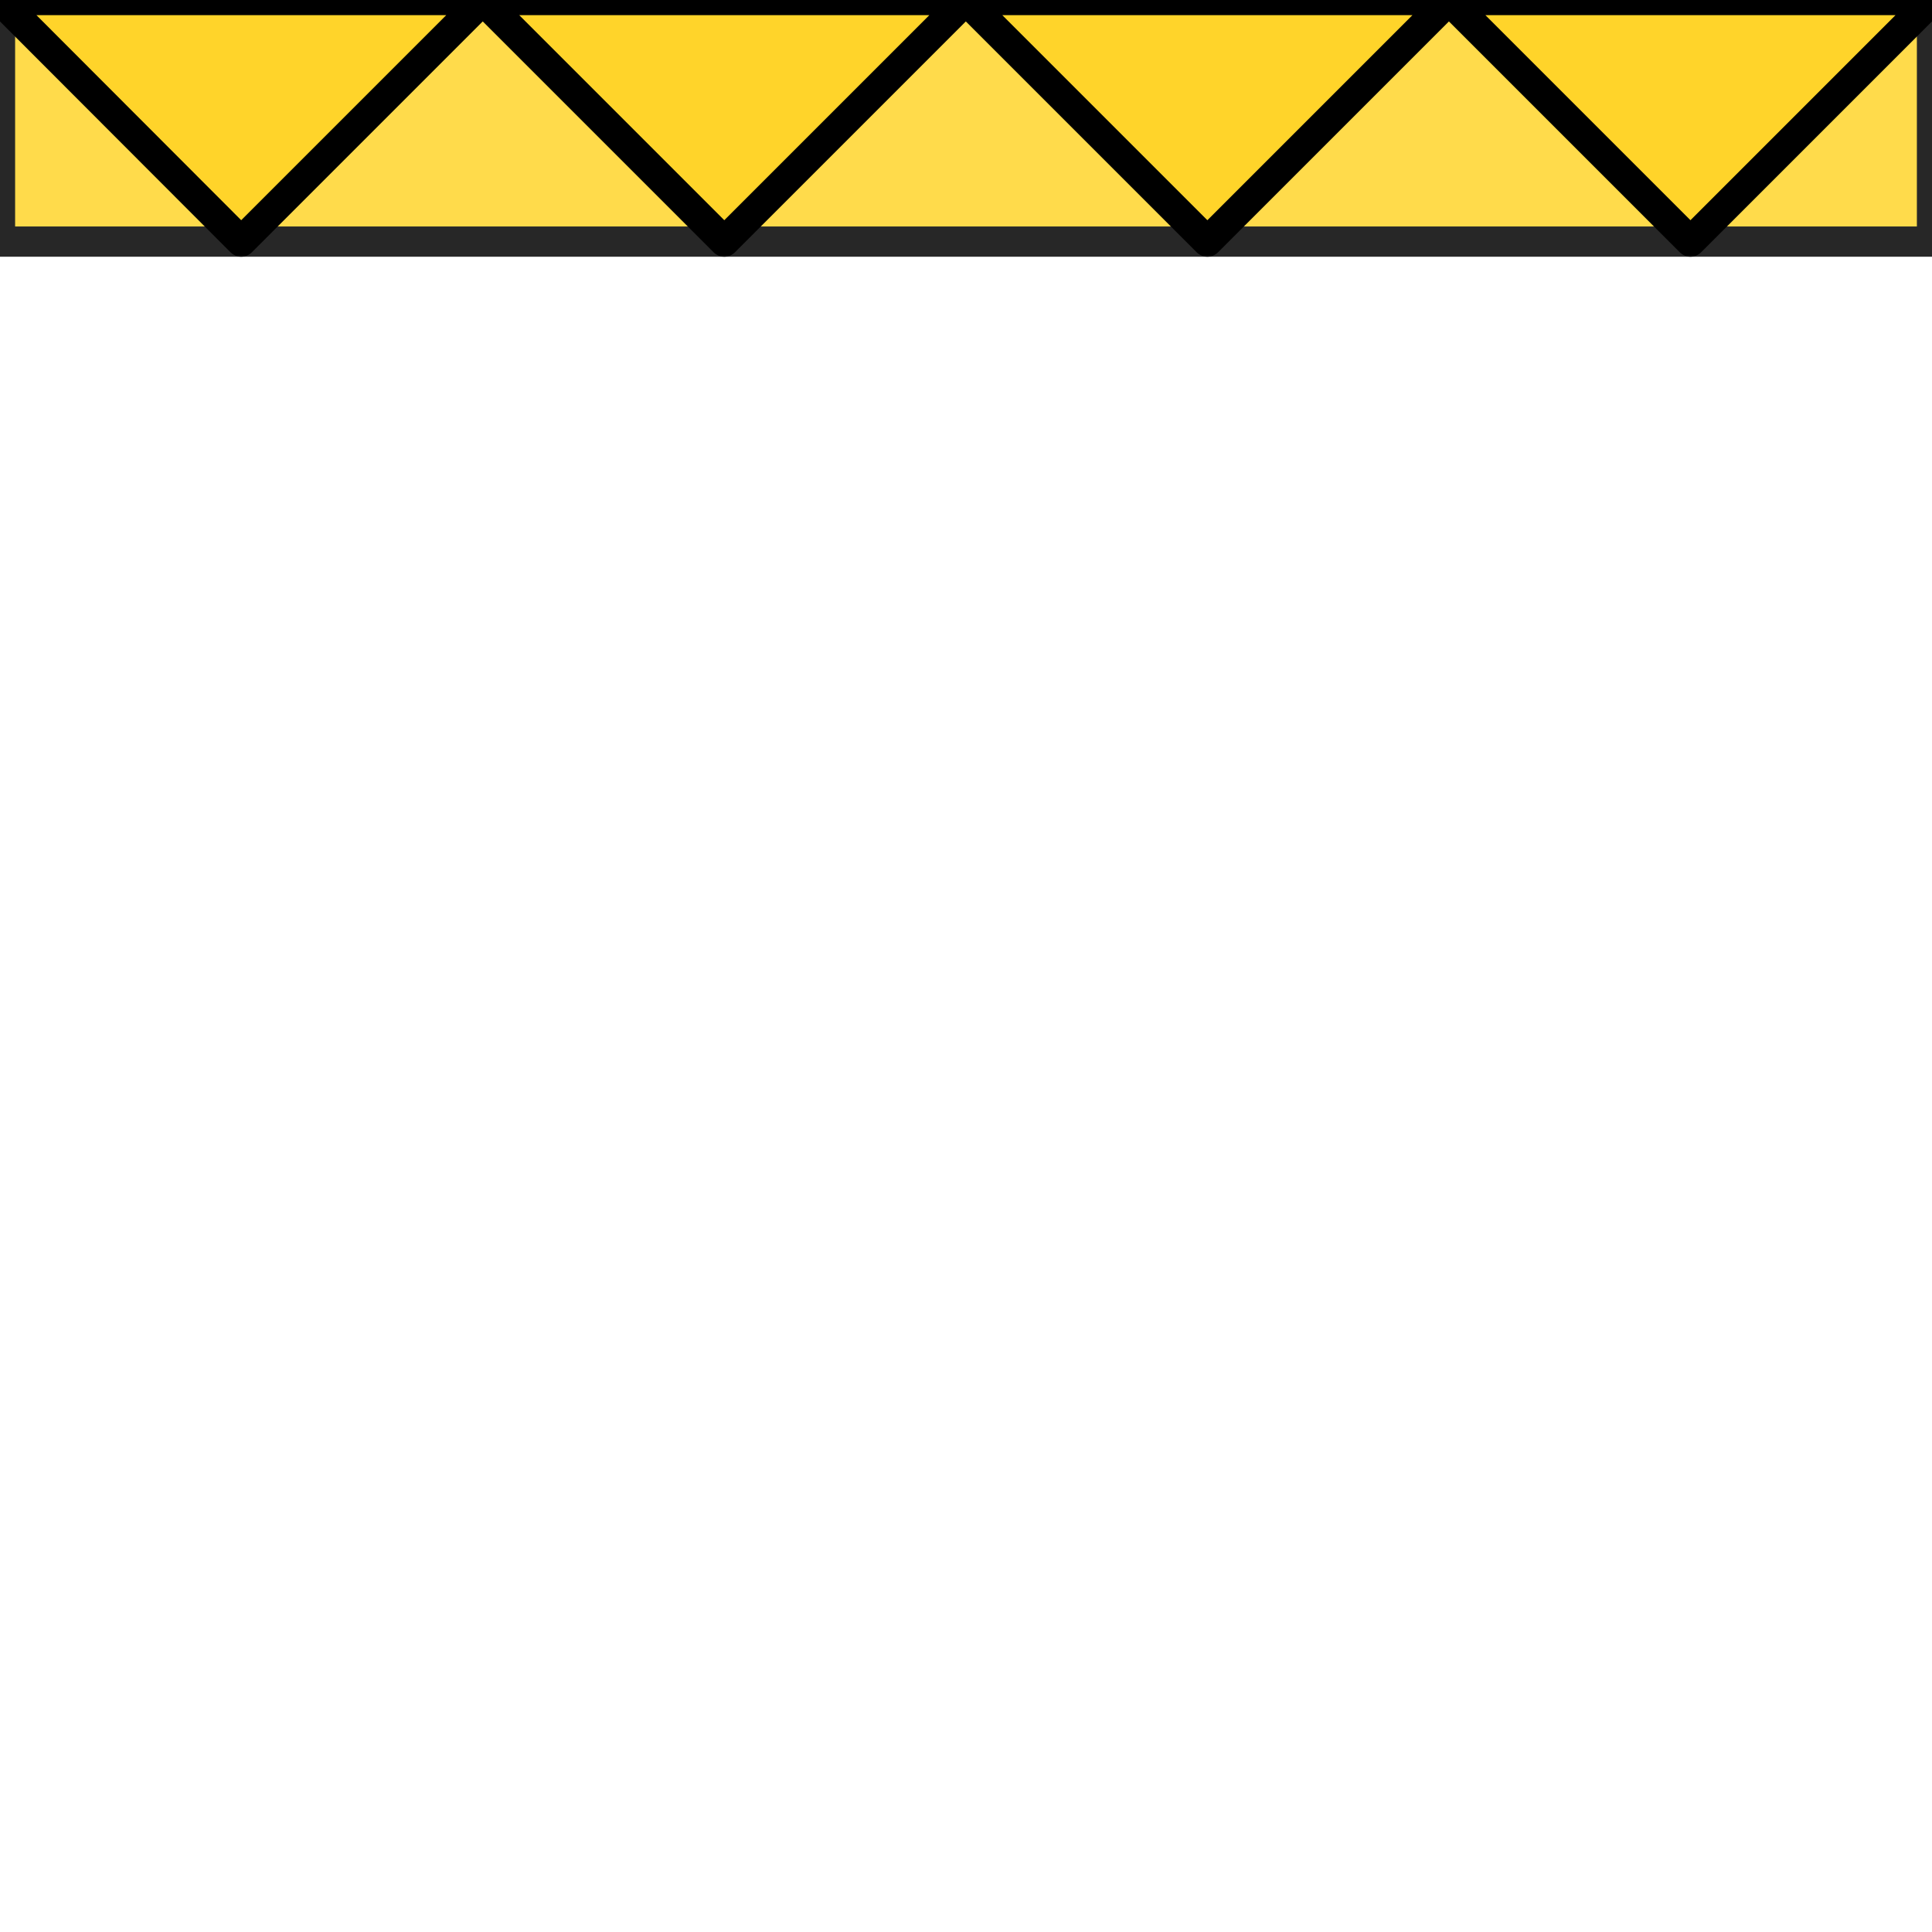
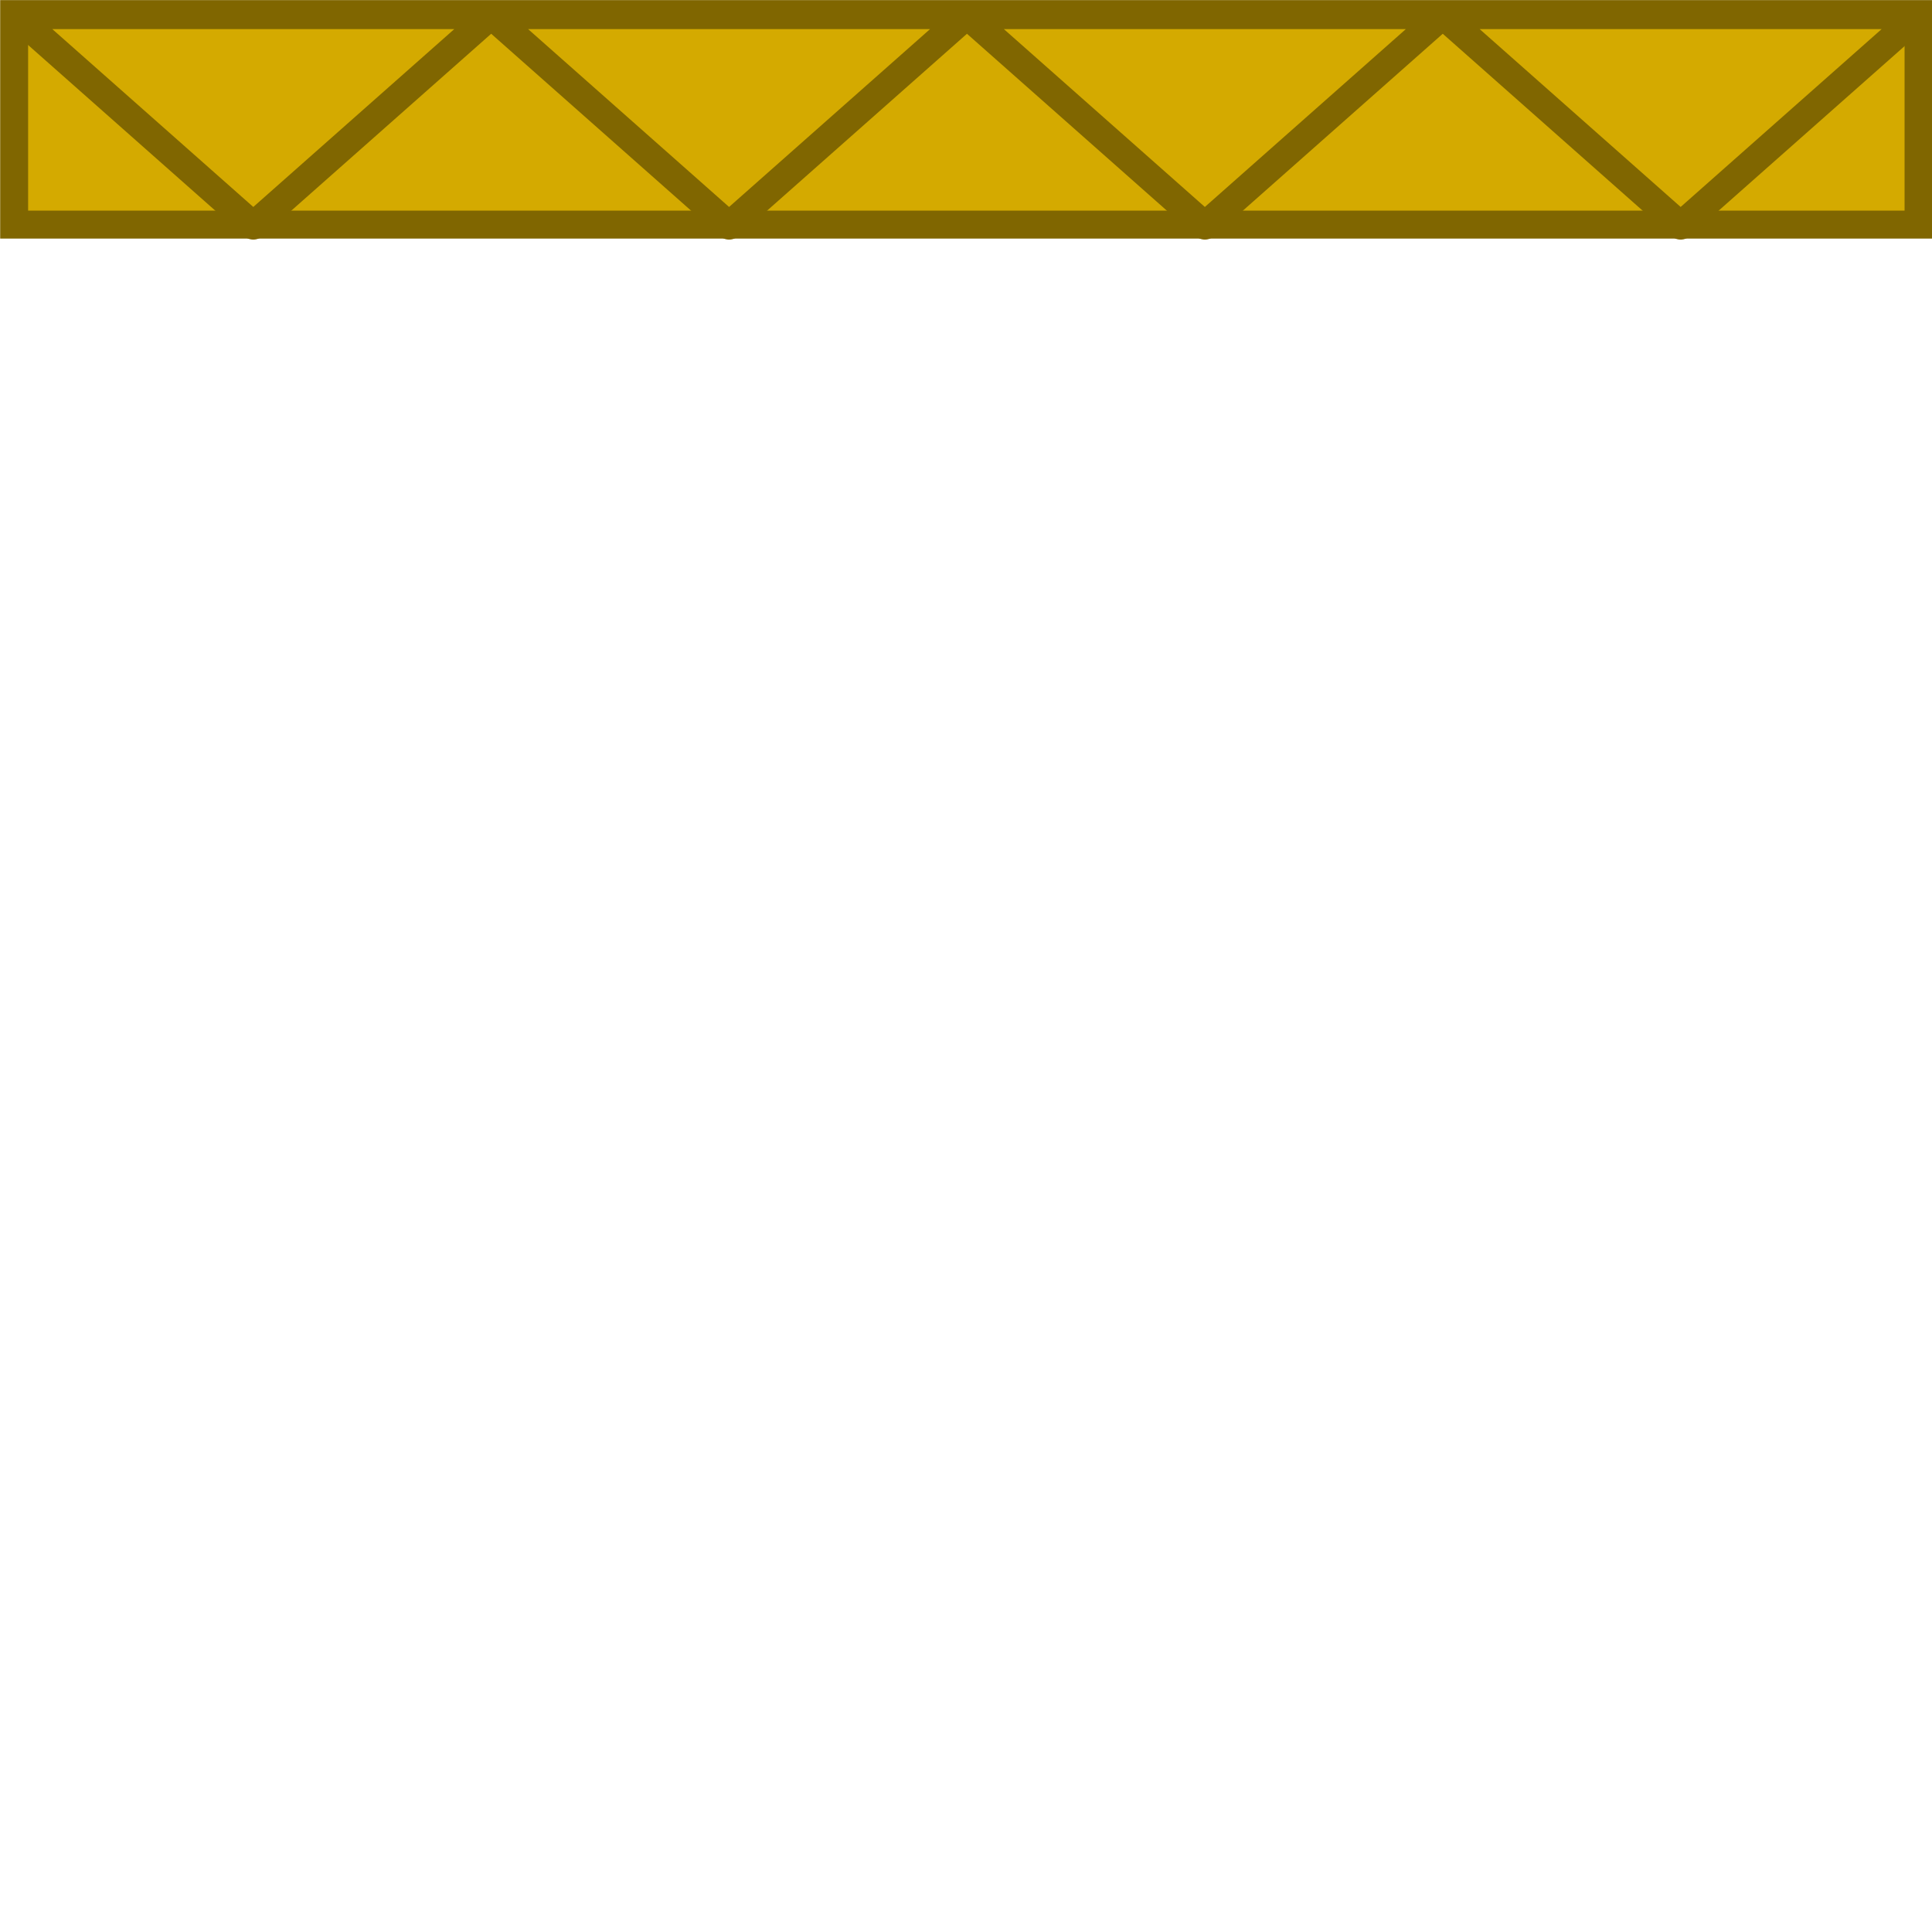
<svg xmlns="http://www.w3.org/2000/svg" xmlns:ns1="http://www.openswatchbook.org/uri/2009/osb" width="64" height="64" viewBox="0 0 16.933 16.933" version="1.1" id="svg8">
  <defs id="defs2">
    <linearGradient id="linearGradient5983" ns1:paint="solid">
      <stop style="stop-color:#ffd600;stop-opacity:1;" offset="0" id="stop5981" />
    </linearGradient>
  </defs>
  <g id="layer1" transform="translate(0,-280.0666)">
-     <rect style="opacity:0.844;fill:#ffd42a;fill-opacity:1;stroke:#000000;stroke-width:0.265;stroke-opacity:1" id="rect3725" width="2.117" height="16.933" x="280.067" y="-16.933" ry="0" transform="rotate(90)" />
-     <path style="fill:#ffd42a;stroke:#000000;stroke-width:0.265px;stroke-linecap:butt;stroke-linejoin:round;stroke-opacity:1" d="m 16.933,280.067 -2.117,2.117 -2.117,-2.117 -2.117,2.117 -2.117,-2.117 -2.117,2.117 -2.117,-2.117 -2.117,2.117 L 6.75e-6,280.067 Z" id="path6095" />
+     <rect style="opacity:1;fill:#d4aa00;fill-opacity:1;stroke:#806600;stroke-width:0.245;stroke-opacity:1" id="rect3725" width="1.845" height="16.691" x="280.19" y="-16.815" ry="0" transform="rotate(90)" />
+     <path style="fill:#d4aa00;stroke:#806600;stroke-width:0.245px;stroke-linecap:butt;stroke-linejoin:round;stroke-opacity:1" d="m 16.815,280.199 -2.085,1.845 -2.085,-1.845 -2.085,1.845 -2.085,-1.845 -2.085,1.845 -2.085,-1.845 -2.085,1.845 -2.085,-1.845 z" id="path6095" />
  </g>
</svg>
